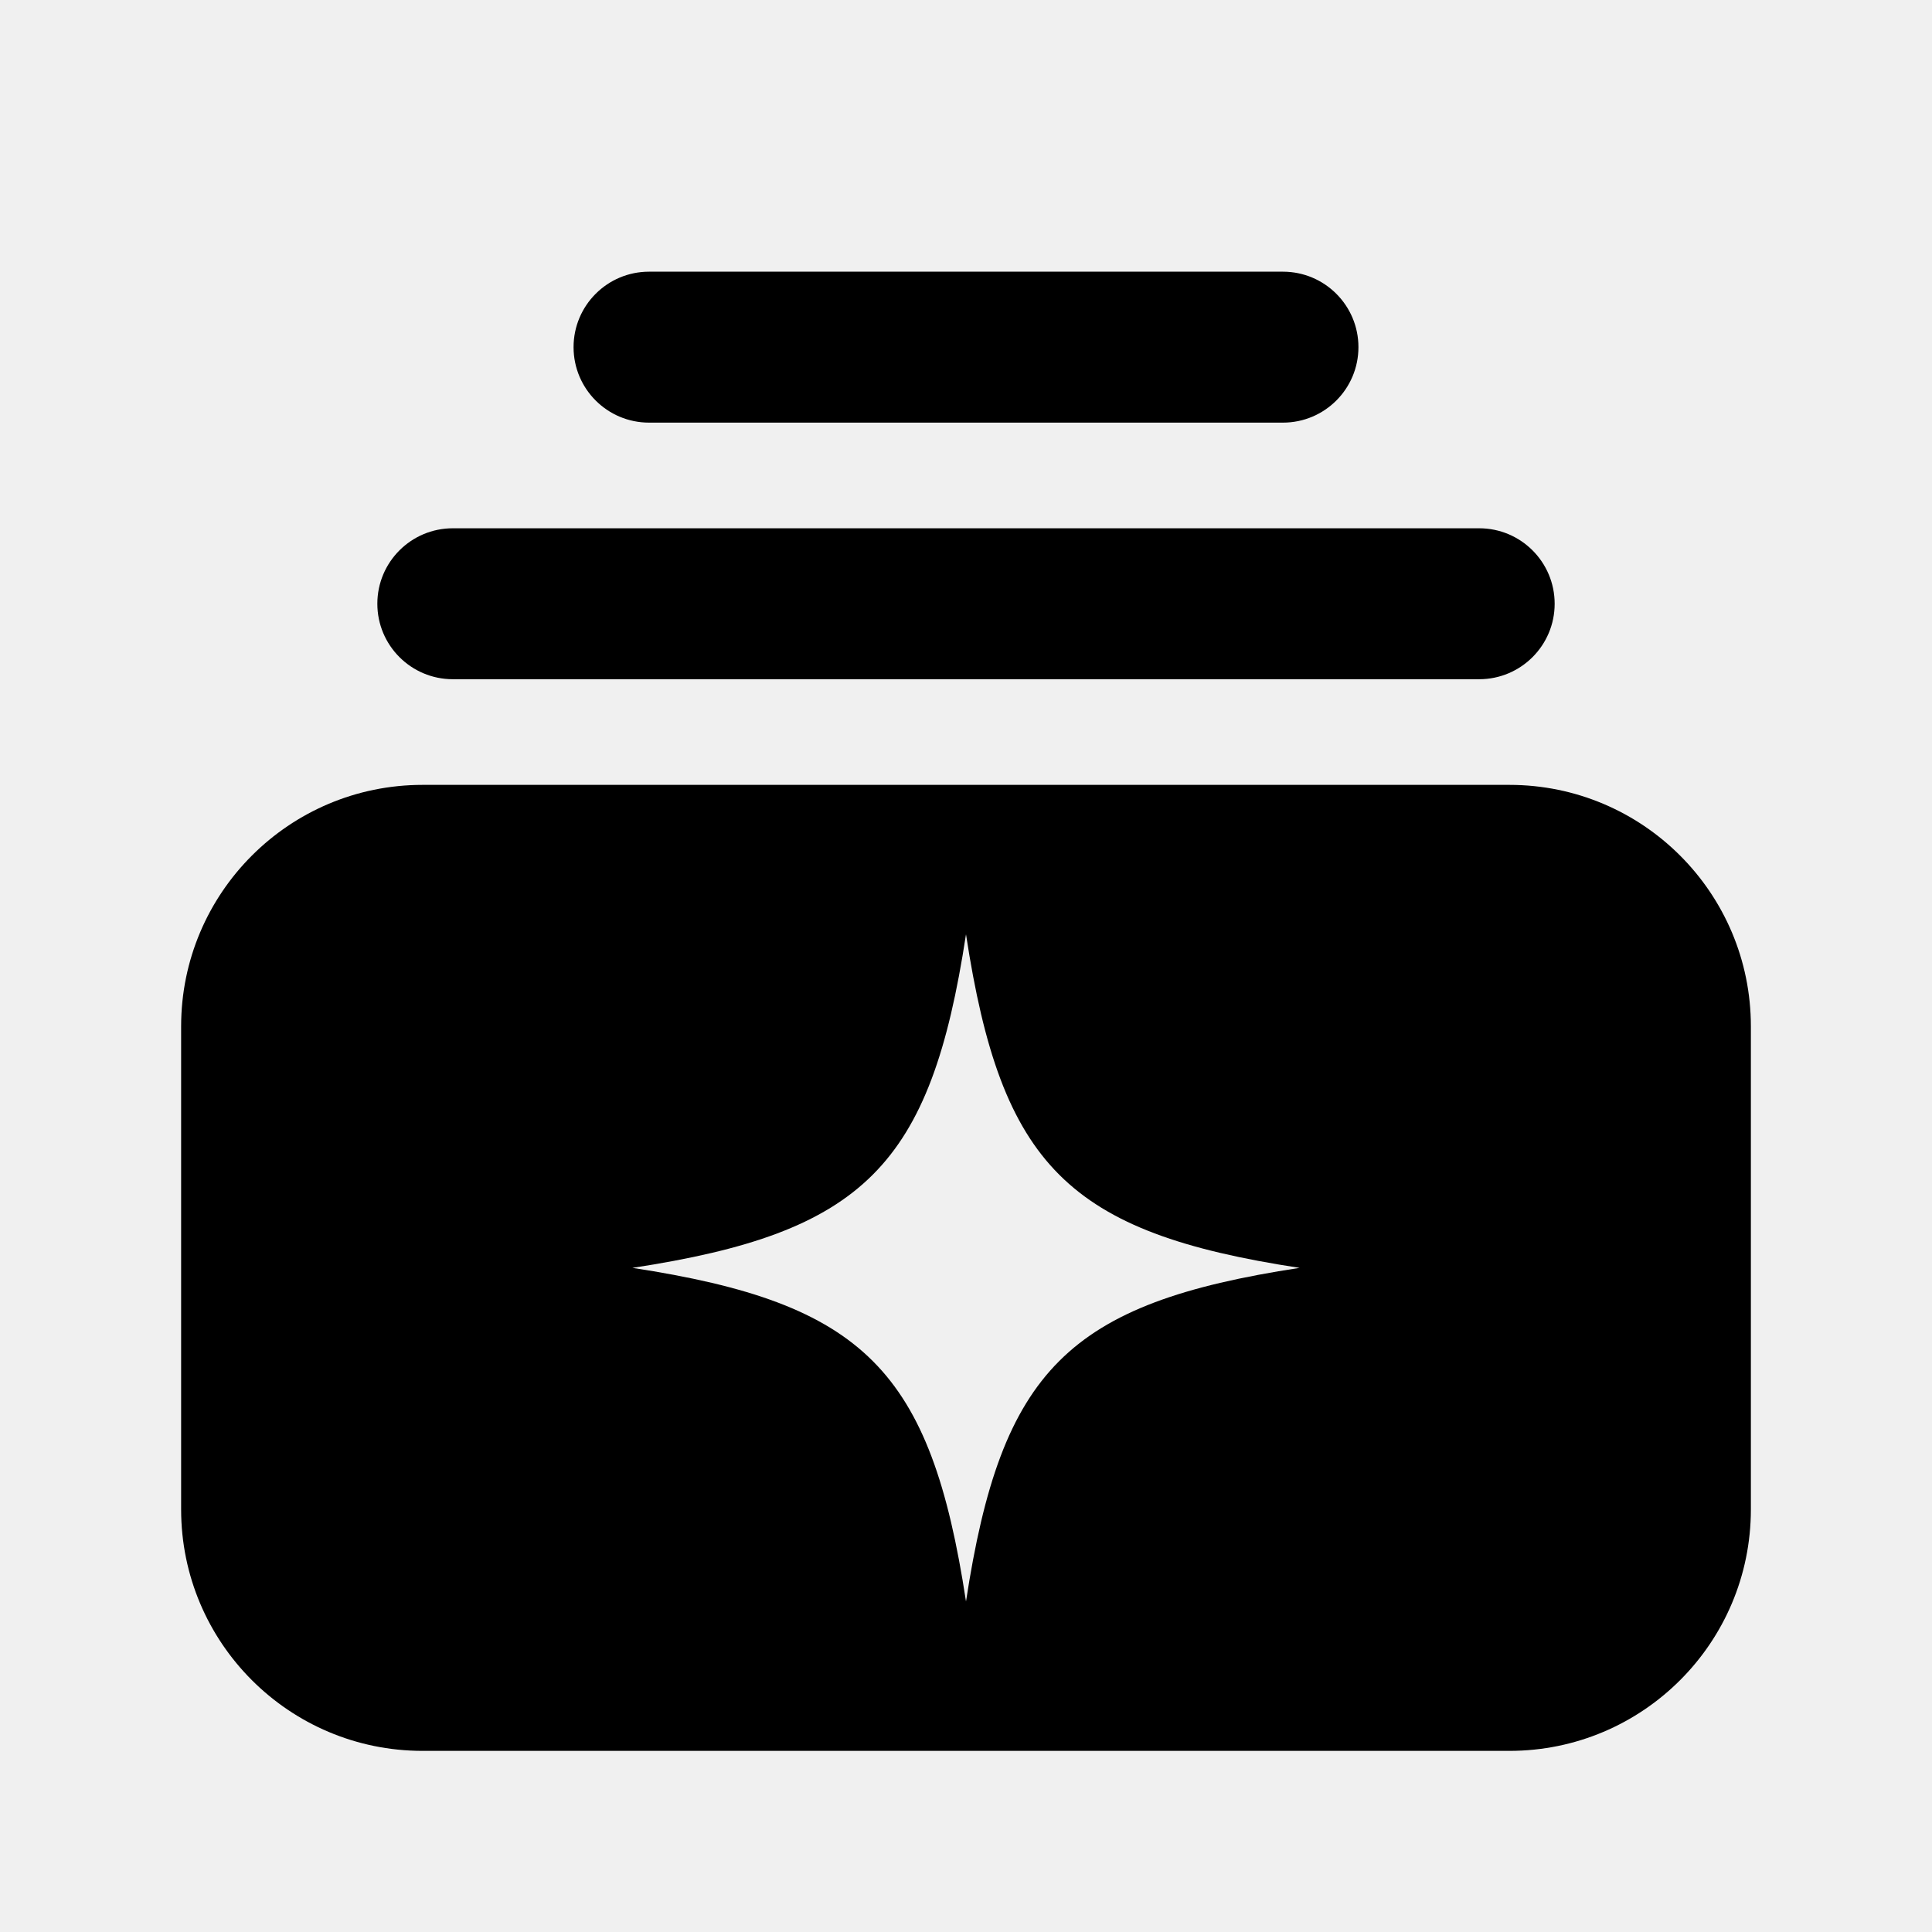
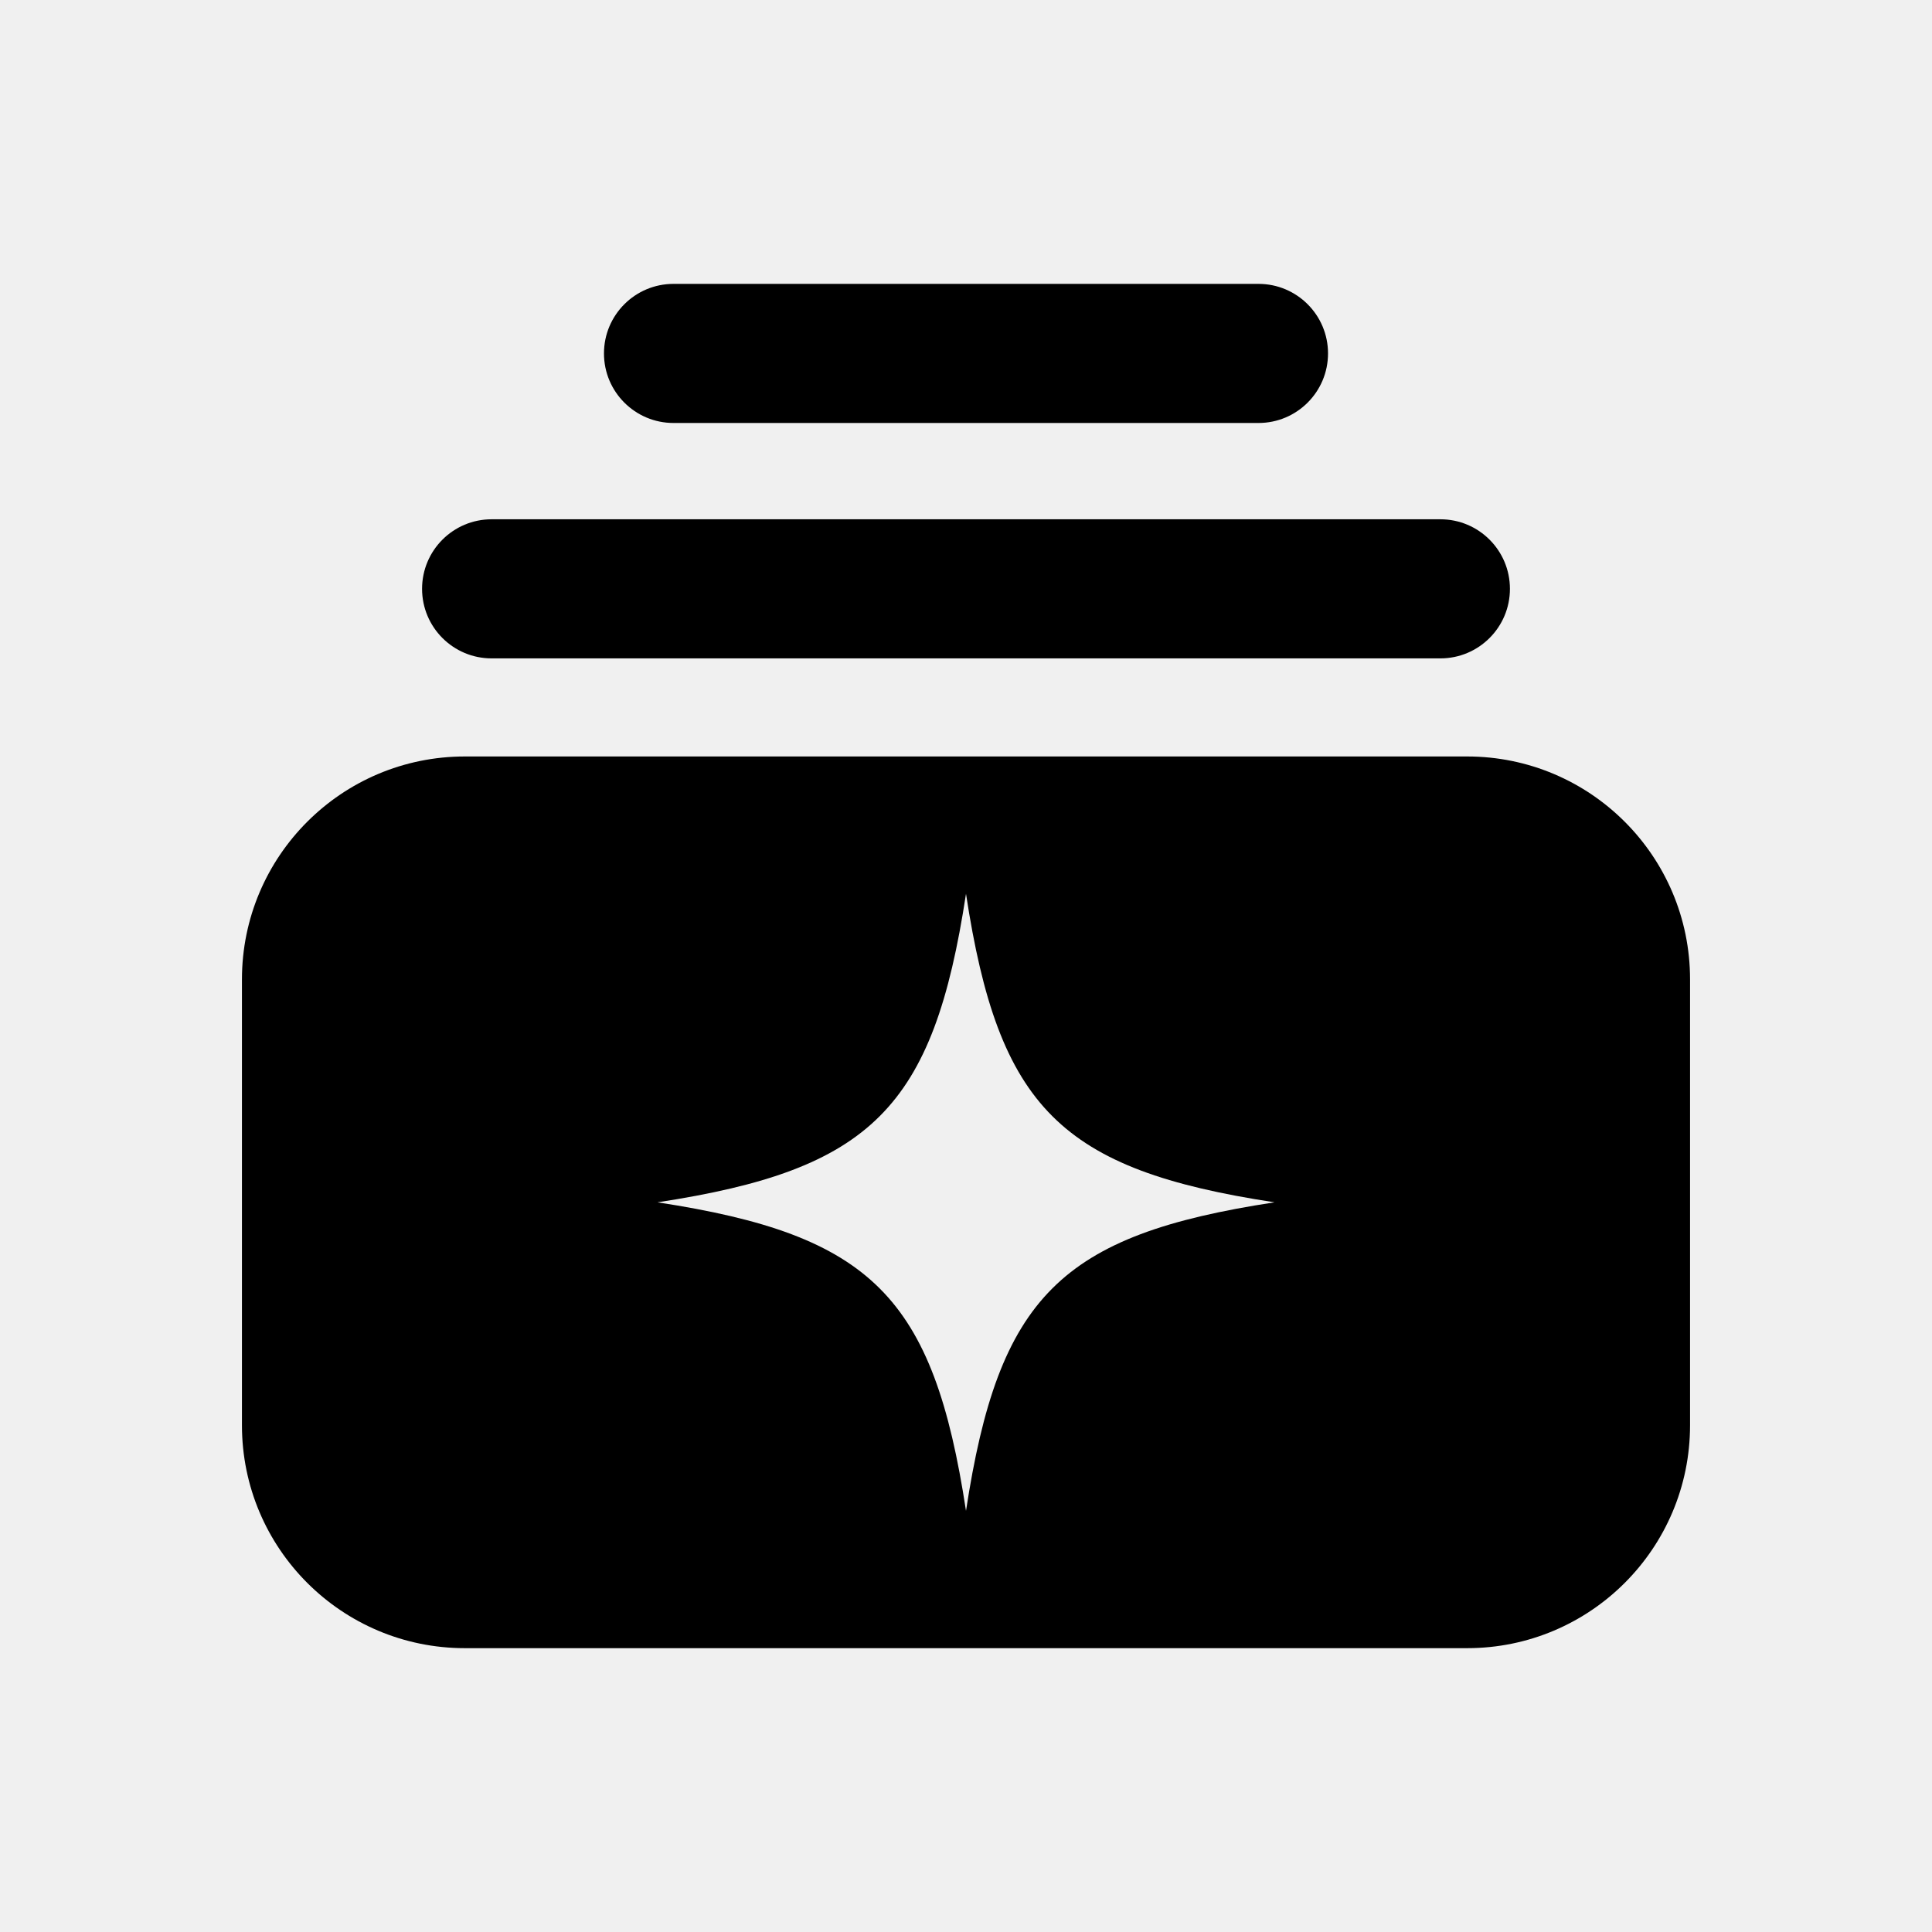
- <svg xmlns="http://www.w3.org/2000/svg" viewBox="0 0 64 64" width="64" height="64">
-   <defs>
-     <mask id="spark">
-       <rect width="64" height="64" fill="#fff" />
-       <path d="M32 32.5 C32.9 38.4 34.6 40.1 40.5 41 C34.6 41.9 32.9 43.6 32 49.5 C31.1 43.6 29.4 41.9 23.5 41 C29.4 40.1 31.1 38.4 32 32.5 Z" fill="#000" transform="translate(32 42) scale(1.3) translate(-32 -41)" />
-     </mask>
-   </defs>
-   <g fill="#000">
-     <rect x="19" y="9" width="26" height="5" rx="2.5" />
-     <rect x="12.5" y="17.5" width="39" height="5" rx="2.5" />
-     <rect x="6" y="26" width="52" height="32" rx="8" mask="url(#spark)" />
-   </g>
+ <svg xmlns="http://www.w3.org/2000/svg" viewBox="0 0 1024 1024" width="1024" height="1024">
+   <path fill="#000" d="M356.982,150.46 L667.018,150.46 C687.377,150.46 703.882,166.965 703.882,187.324 L703.882,187.324 C703.882,207.684 687.377,224.188 667.018,224.188 L356.982,224.188 C336.623,224.188 320.118,207.684 320.118,187.324 L320.118,187.324 C320.118,166.965 336.623,150.46 356.982,150.46 Z M260.569,275.231 L763.431,275.231 C783.791,275.231 800.295,291.735 800.295,312.095 L800.295,312.095 C800.295,332.454 783.791,348.959 763.431,348.959 L260.569,348.959 C240.209,348.959 223.705,332.454 223.705,312.095 L223.705,312.095 C223.705,291.735 240.209,275.231 260.569,275.231 Z M246.39,400.946 L777.61,400.946 C842.864,400.946 895.764,453.846 895.764,519.1 L895.764,755.408 C895.764,820.663 842.864,873.562 777.61,873.562 L246.39,873.562 C181.136,873.562 128.236,820.663 128.236,755.408 L128.236,519.1 C128.236,453.846 181.136,400.946 246.39,400.946 Z M512,473.729 C494.702,587.157 461.997,619.956 348.475,637.254 C461.903,654.552 494.702,687.257 512,800.779 C529.298,687.351 562.003,654.552 675.525,637.254 C562.097,619.956 529.298,587.157 512,473.729 Z" />
</svg>
